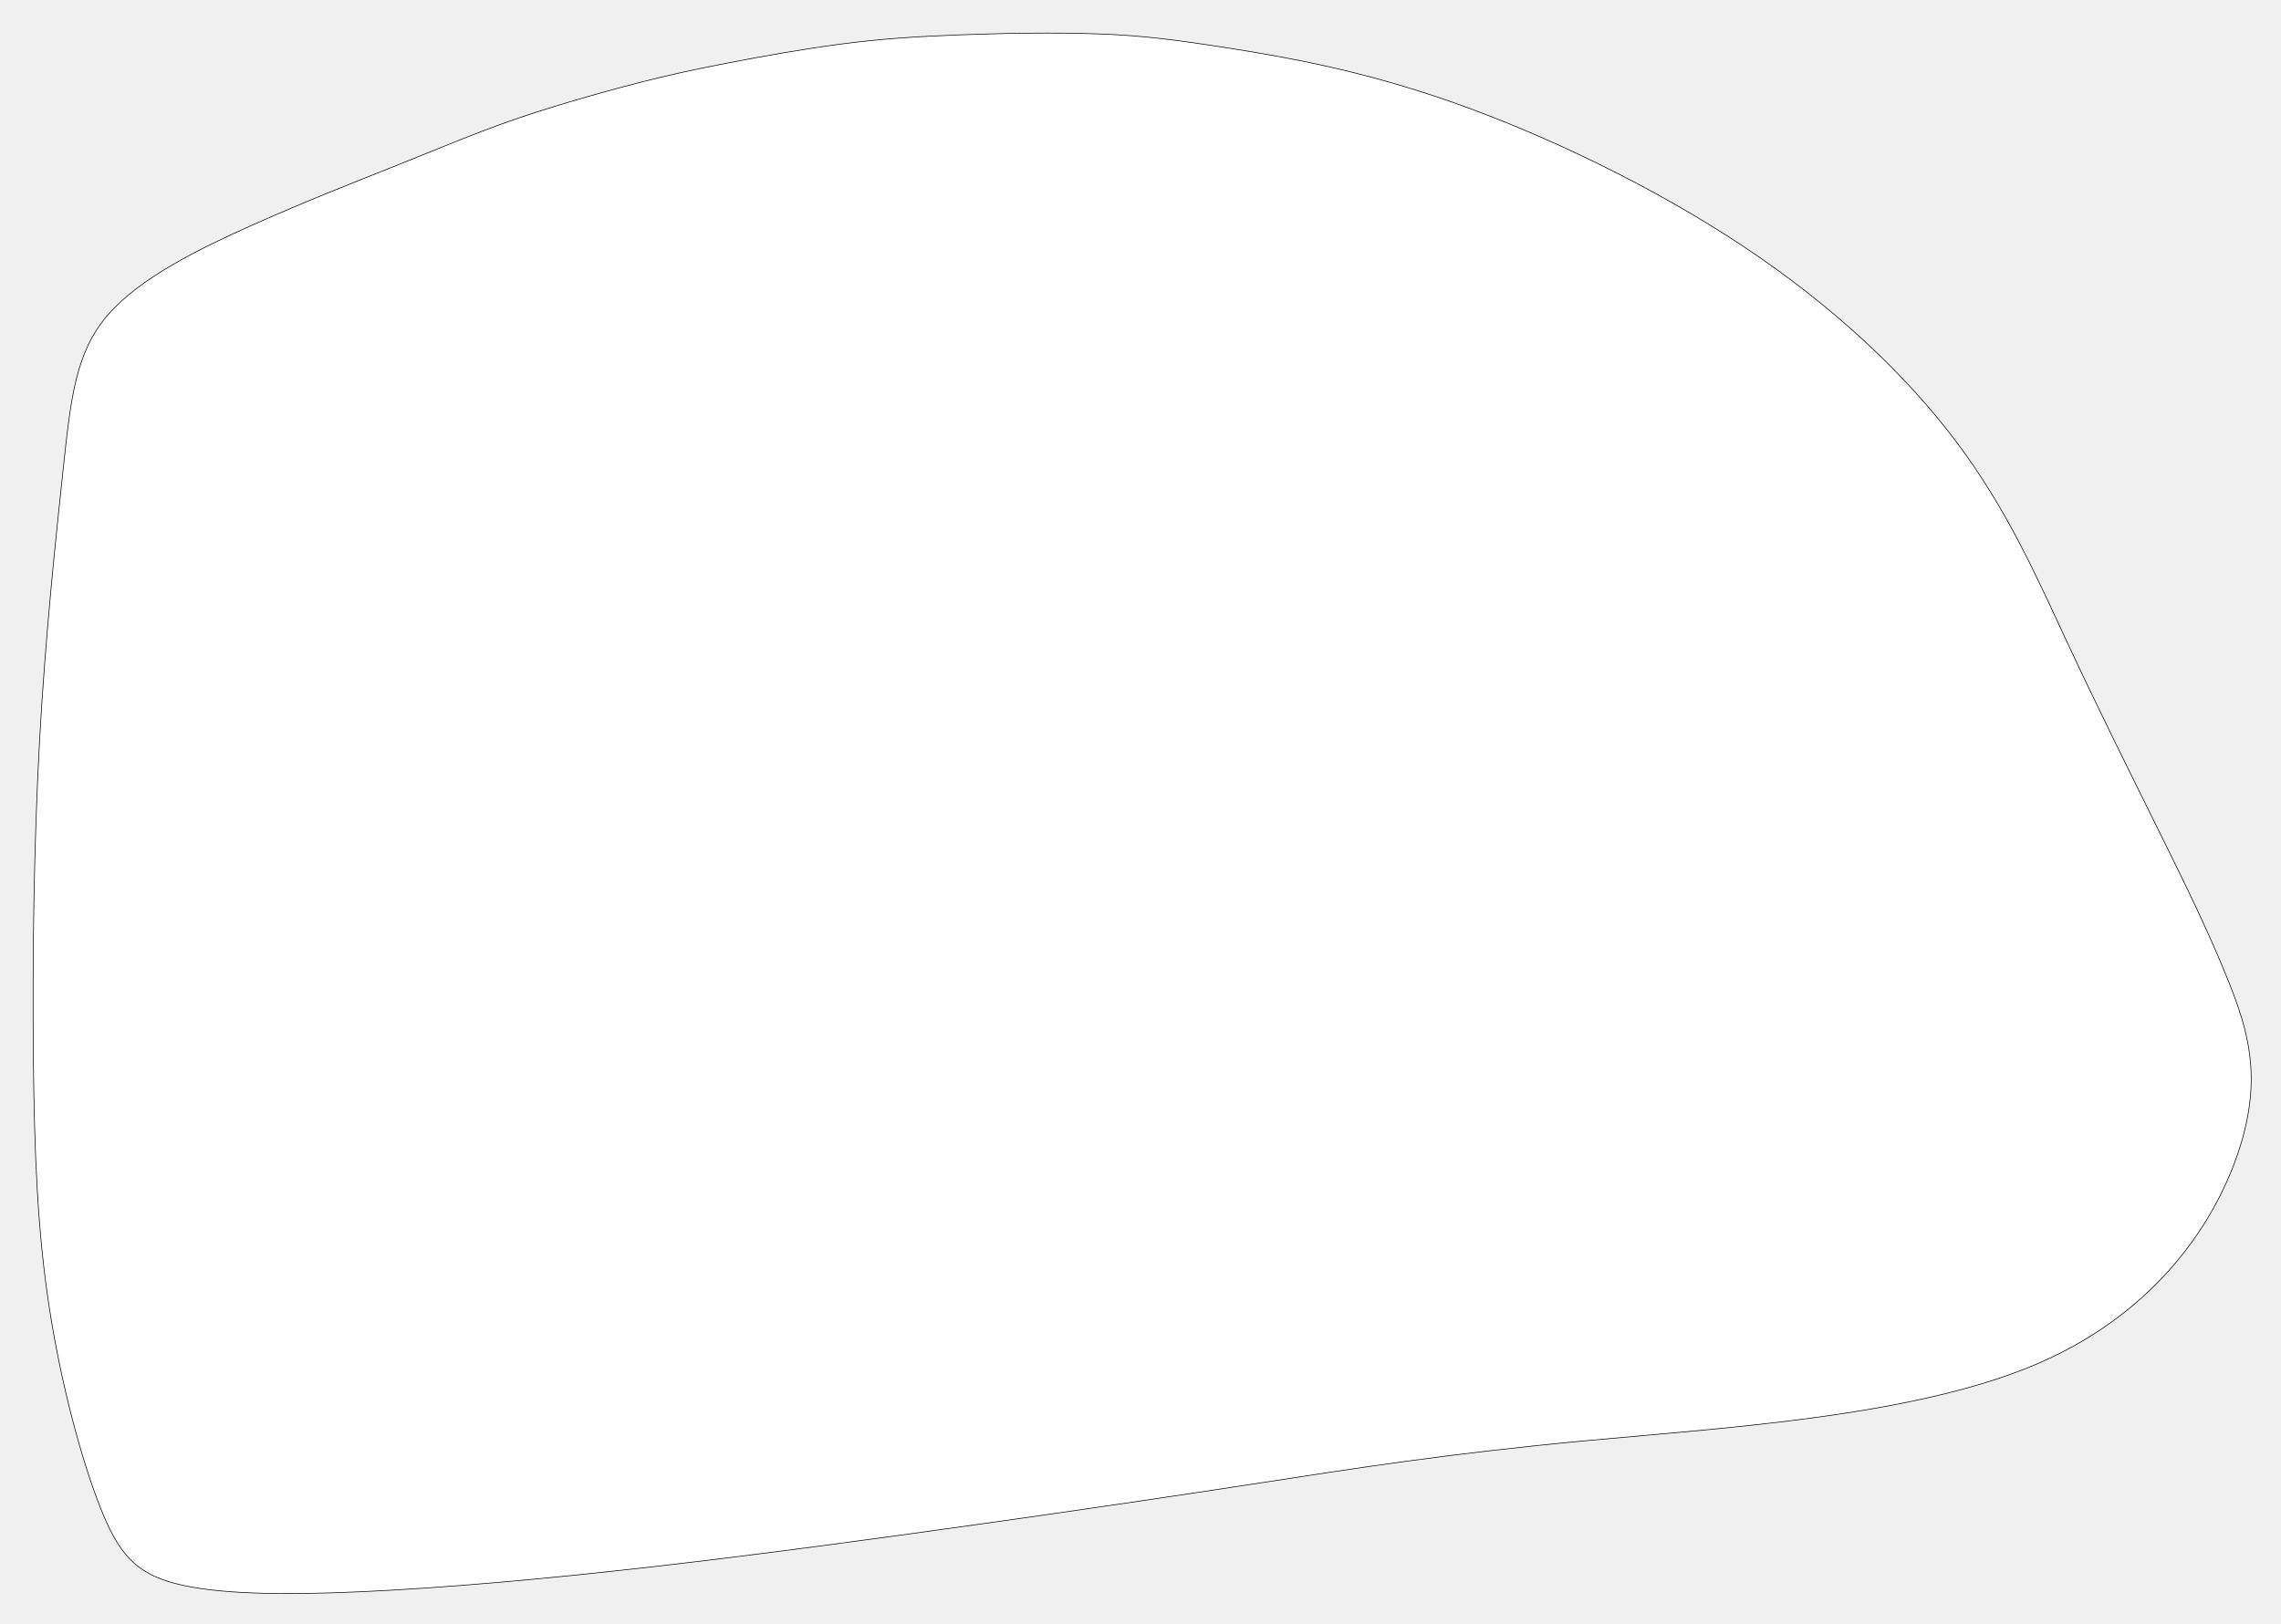
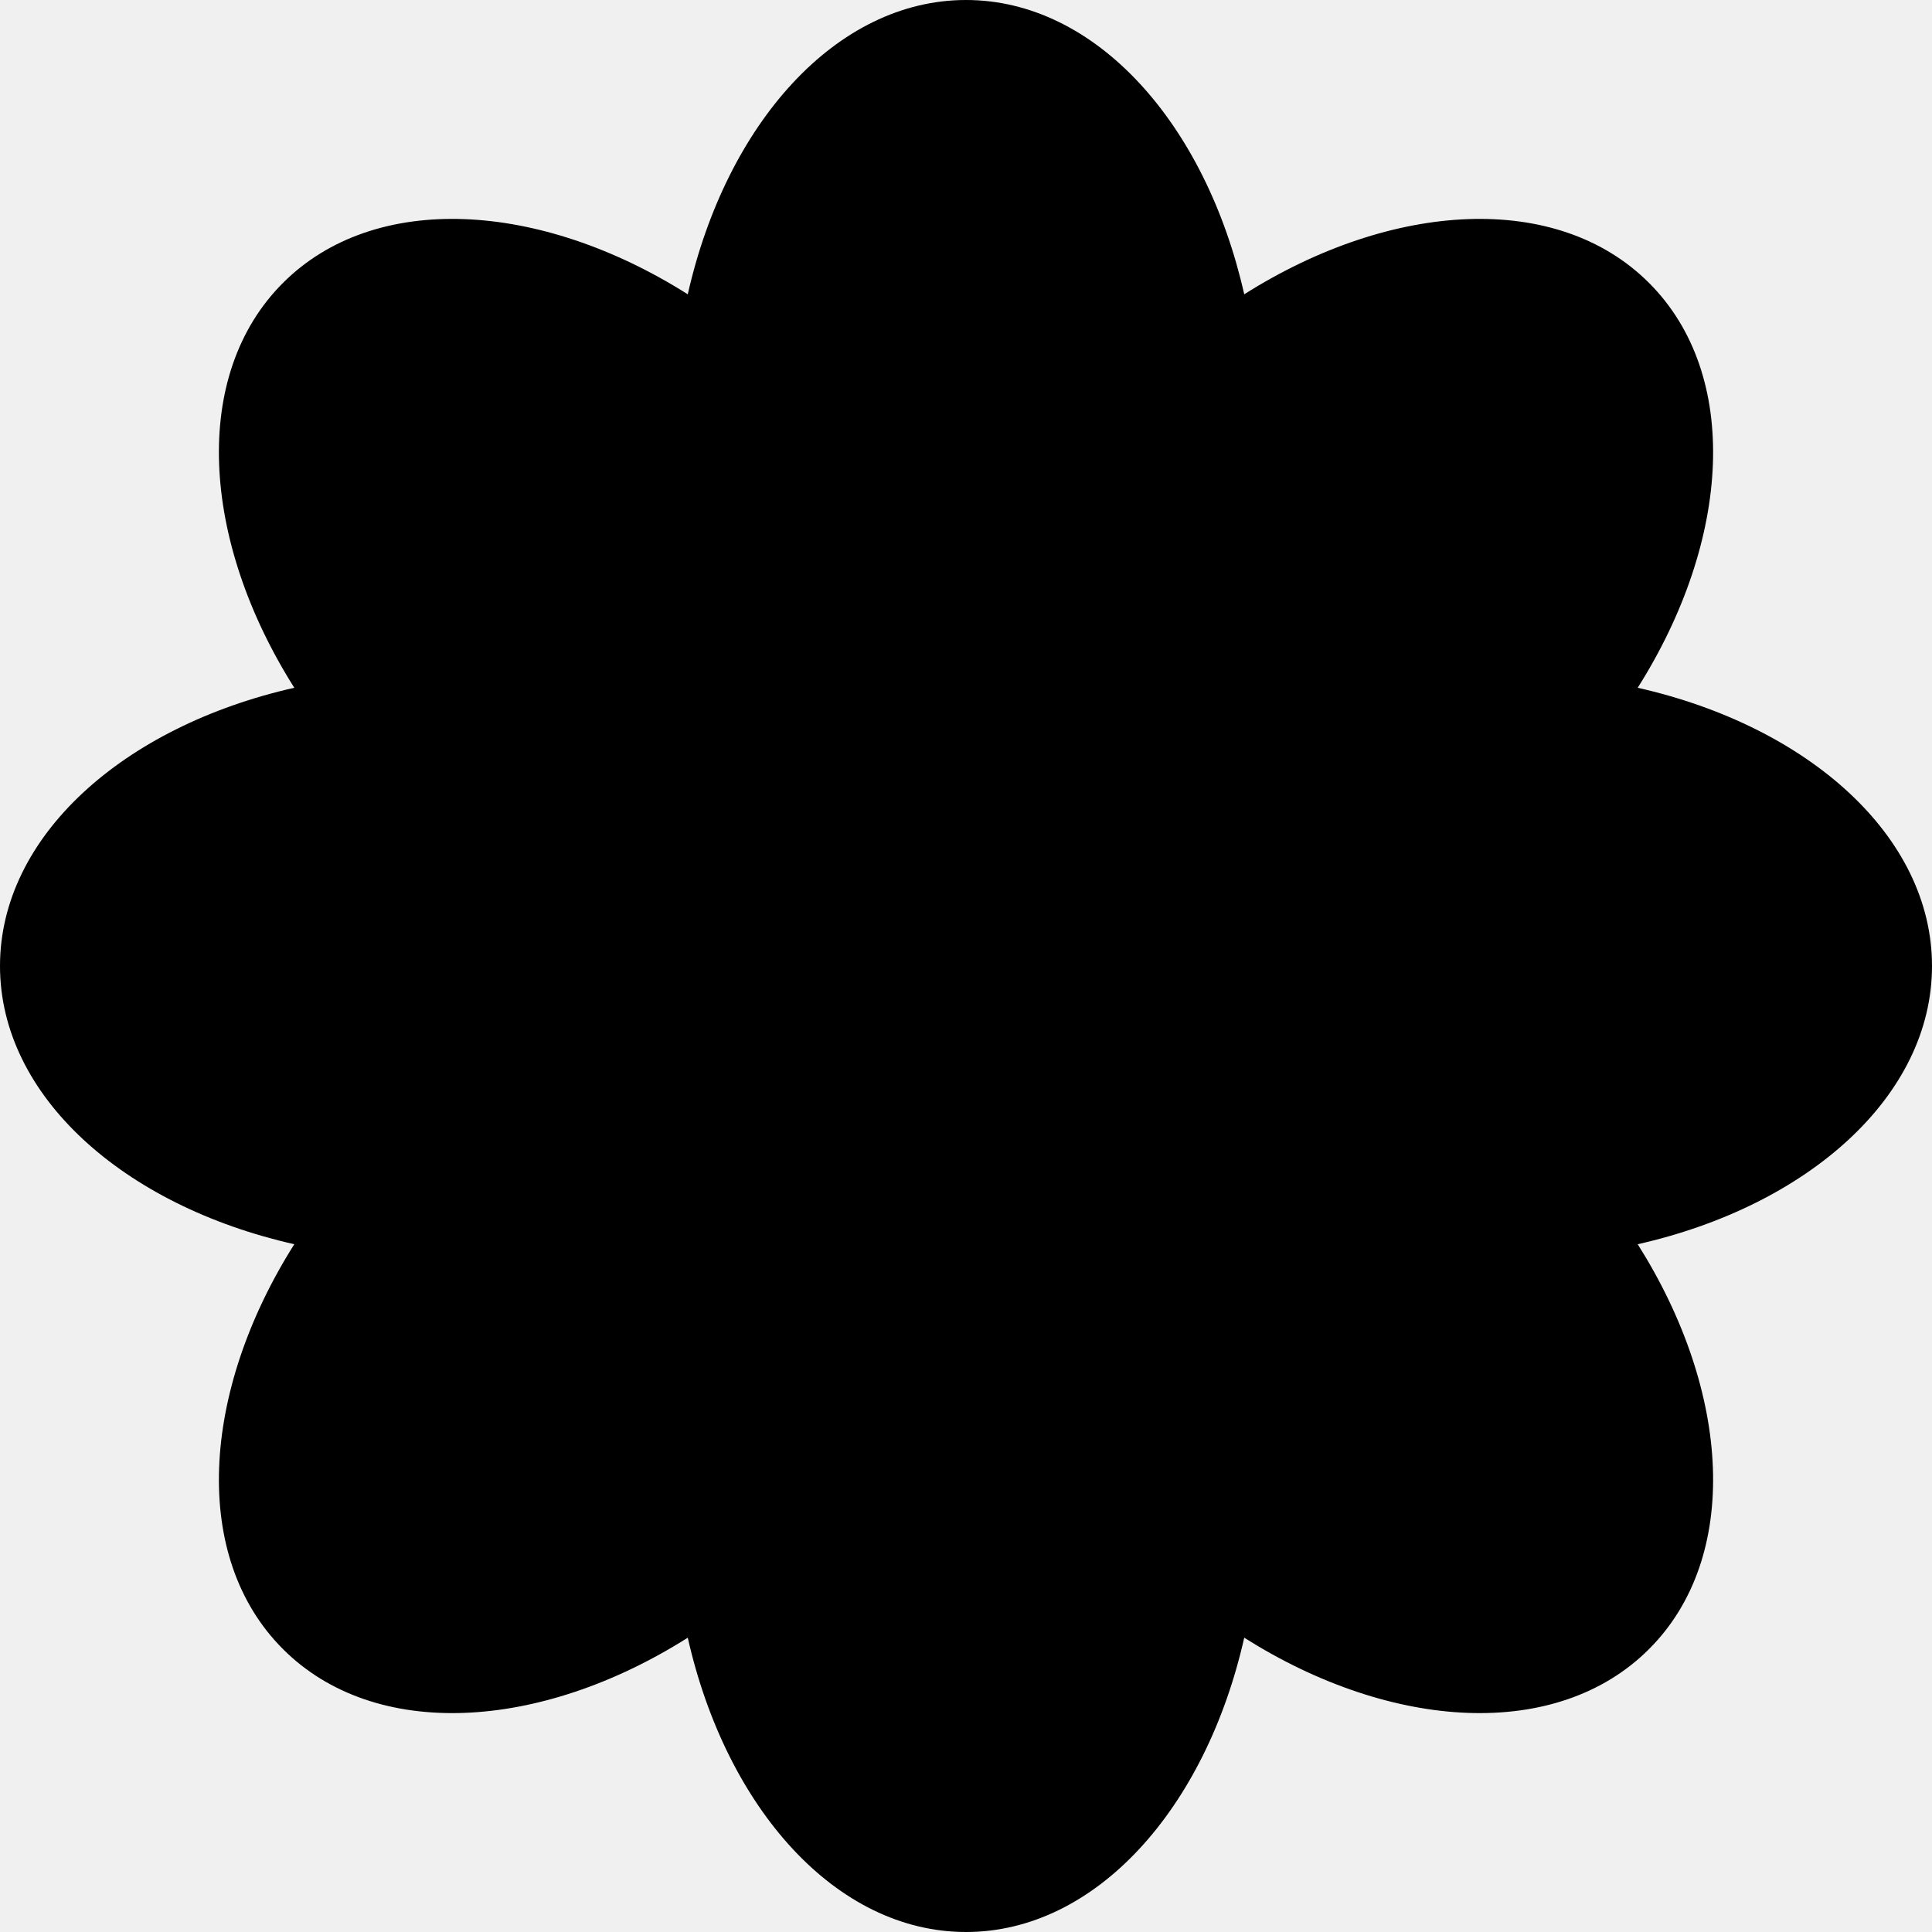
- <svg xmlns="http://www.w3.org/2000/svg" width="889.645mm" height="633.184mm" viewBox="0 0 889.645 633.184" version="1.1" id="svg5">
-   <defs id="defs2">
-     </defs>
-   <g id="layer1" transform="translate(431.9503,125.9941)">
-     <path style="fill:#ffffff;stroke:#000000;stroke-width:0.256px;stroke-linecap:butt;stroke-linejoin:miter;stroke-opacity:1" d="m -279.499,-60.587 c 14.673,-5.86 25.65,-10.418 35.382,-14.144 9.733,-3.726 18.222,-6.62 28.613,-9.803 10.392,-3.183 22.686,-6.656 33.626,-9.441 10.94,-2.785 20.527,-4.883 33.59,-7.416 13.063,-2.532 29.601,-5.498 44.603,-7.452 15.002,-1.953 28.467,-2.894 45.664,-3.545 17.197,-0.651 38.126,-1.013 55.104,-0.362 16.978,0.651 30.004,2.315 51.226,5.679 21.222,3.364 50.64,8.429 86.425,21.017 35.785,12.589 77.936,32.701 113.136,56.07 35.2,23.369 63.447,49.992 83.315,76.472 19.868,26.48 31.357,52.814 43.213,78.245 11.855,25.431 24.076,49.956 34.98,71.986 10.904,22.03 20.49,41.564 27.991,60.411 7.501,18.847 12.916,37.006 4.281,64.39 -8.636,27.384 -31.321,63.992 -79.108,84.466 -47.787,20.474 -120.673,24.815 -175.448,29.916 -54.775,5.101 -91.438,10.961 -127.223,16.459 -35.785,5.499 -70.691,10.635 -110.794,16.278 -40.103,5.643 -85.4,11.793 -127.369,16.568 -41.969,4.775 -80.607,8.175 -112.441,9.622 -31.833,1.447 -56.86,0.941 -72.667,-3.147 -15.807,-4.088 -22.393,-11.757 -29.638,-30.242 -7.245,-18.485 -15.148,-47.786 -19.722,-77.63 -4.574,-29.844 -5.818,-60.23 -6.184,-97.67 -0.366,-37.441 0.146,-81.934 2.415,-123.028 2.269,-41.094 6.293,-78.787 9.257,-106.46 2.964,-27.673 4.866,-45.326 17.417,-59.832 12.55,-14.506 35.748,-25.864 56.531,-35.125 20.783,-9.261 39.151,-16.423 53.824,-22.283 z" id="path7888" />
-   </g>
+ <svg xmlns="http://www.w3.org/2000/svg" version="1.1" x="0px" y="0px" viewBox="0 0 80 80" xml:space="preserve" id="svg8" width="80" height="80">
+   <defs id="defs12" />
+   <path d="M 80,40 C 80,34.626 74.889,30.076 67.814,28.479 71.688,22.347 72.084,15.515 68.284,11.716 64.485,7.916 57.653,8.312 51.521,12.186 49.924,5.111 45.374,0 40,0 34.626,0 30.076,5.111 28.479,12.186 22.347,8.312 15.515,7.916 11.716,11.716 7.916,15.515 8.312,22.347 12.186,28.479 5.111,30.076 0,34.626 0,40 0,45.374 5.111,49.924 12.186,51.521 8.312,57.653 7.916,64.485 11.716,68.284 15.515,72.084 22.347,71.688 28.479,67.814 30.076,74.889 34.626,80 40,80 45.374,80 49.924,74.889 51.521,67.814 57.653,71.688 64.485,72.084 68.284,68.284 72.084,64.485 71.688,57.653 67.814,51.521 74.889,49.924 80,45.374 80,40 Z" id="path2" />
</svg>
